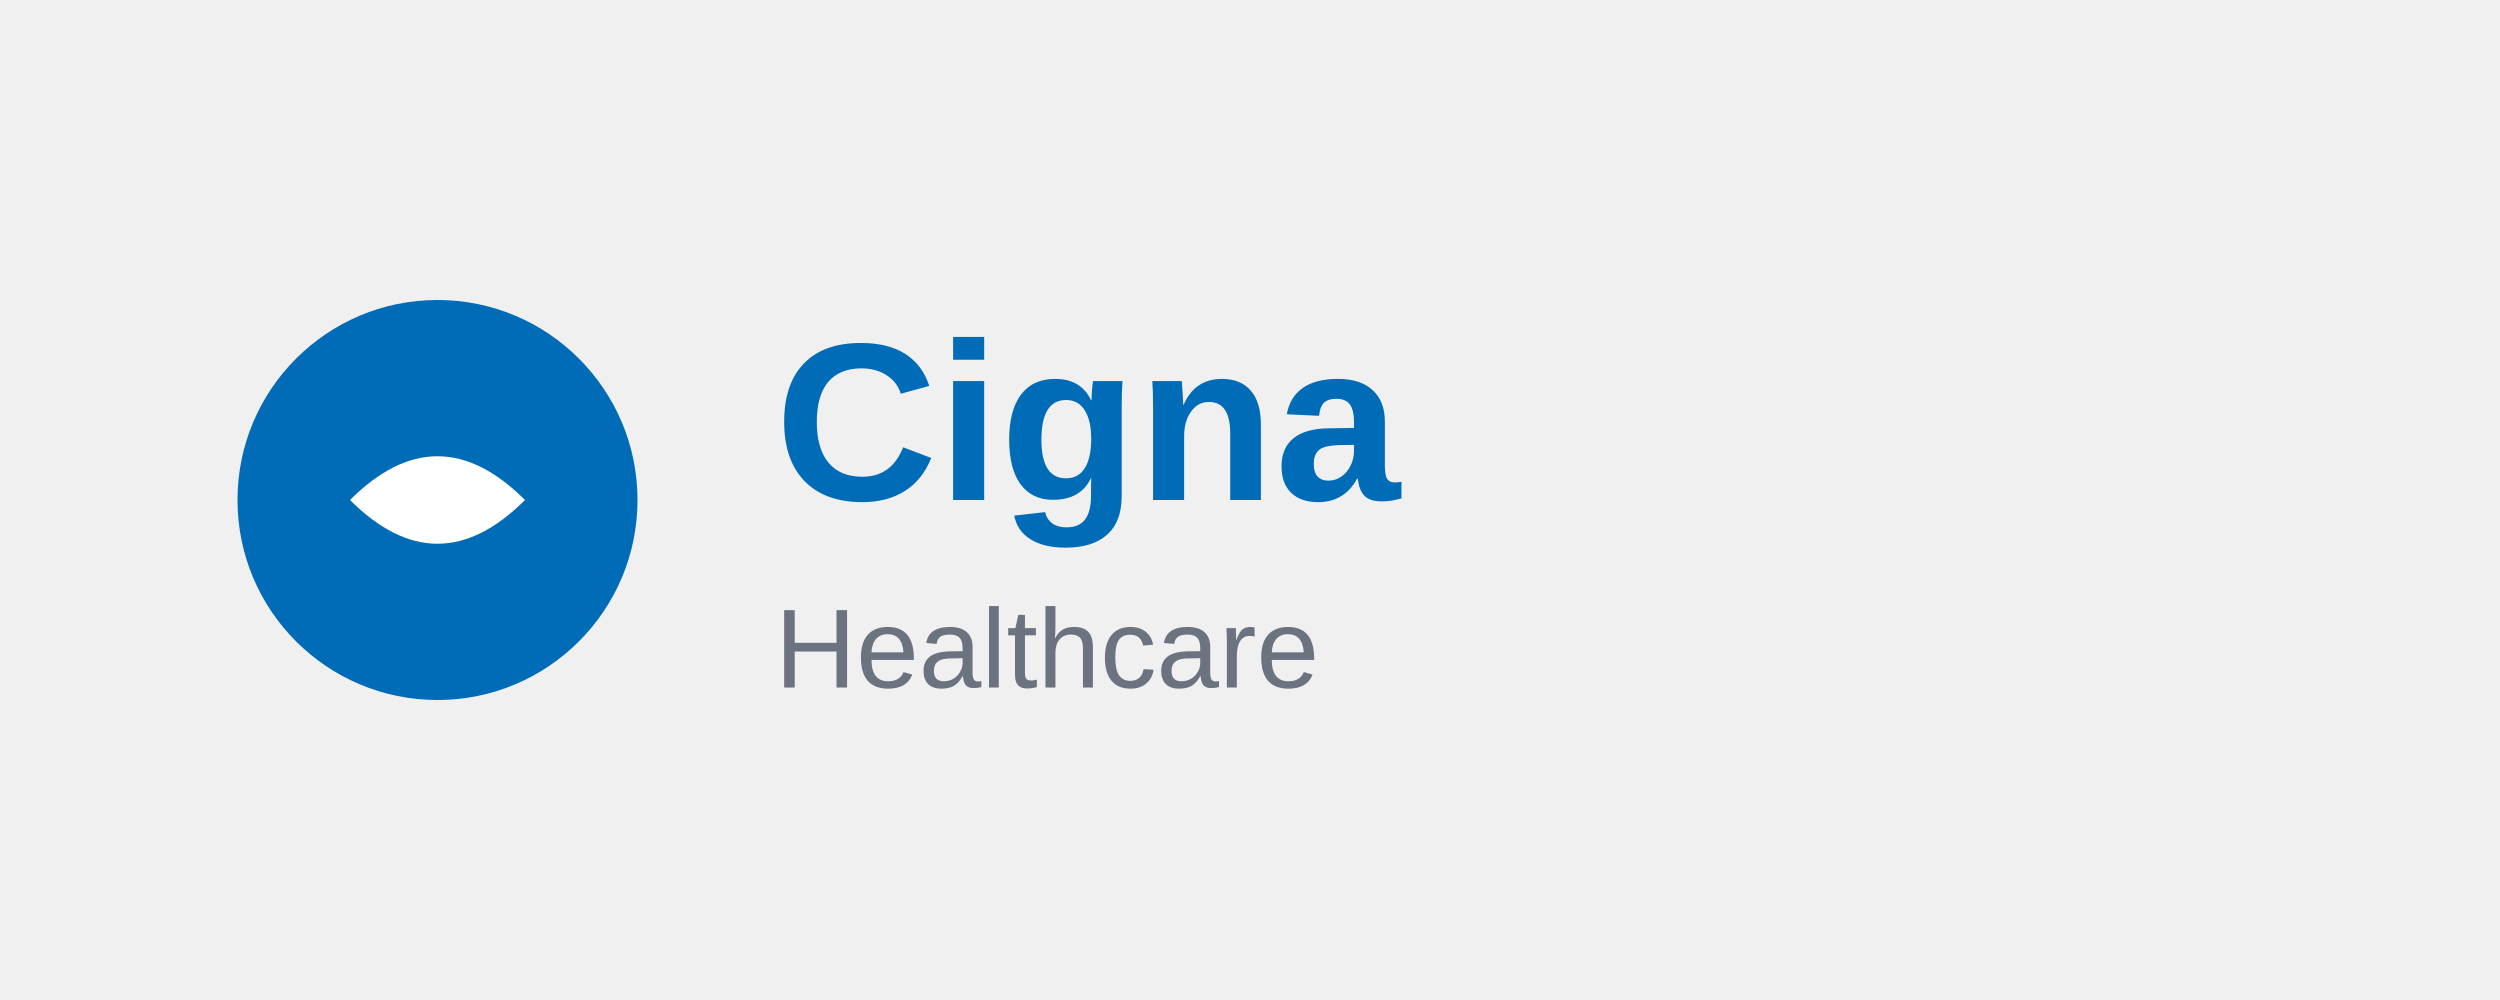
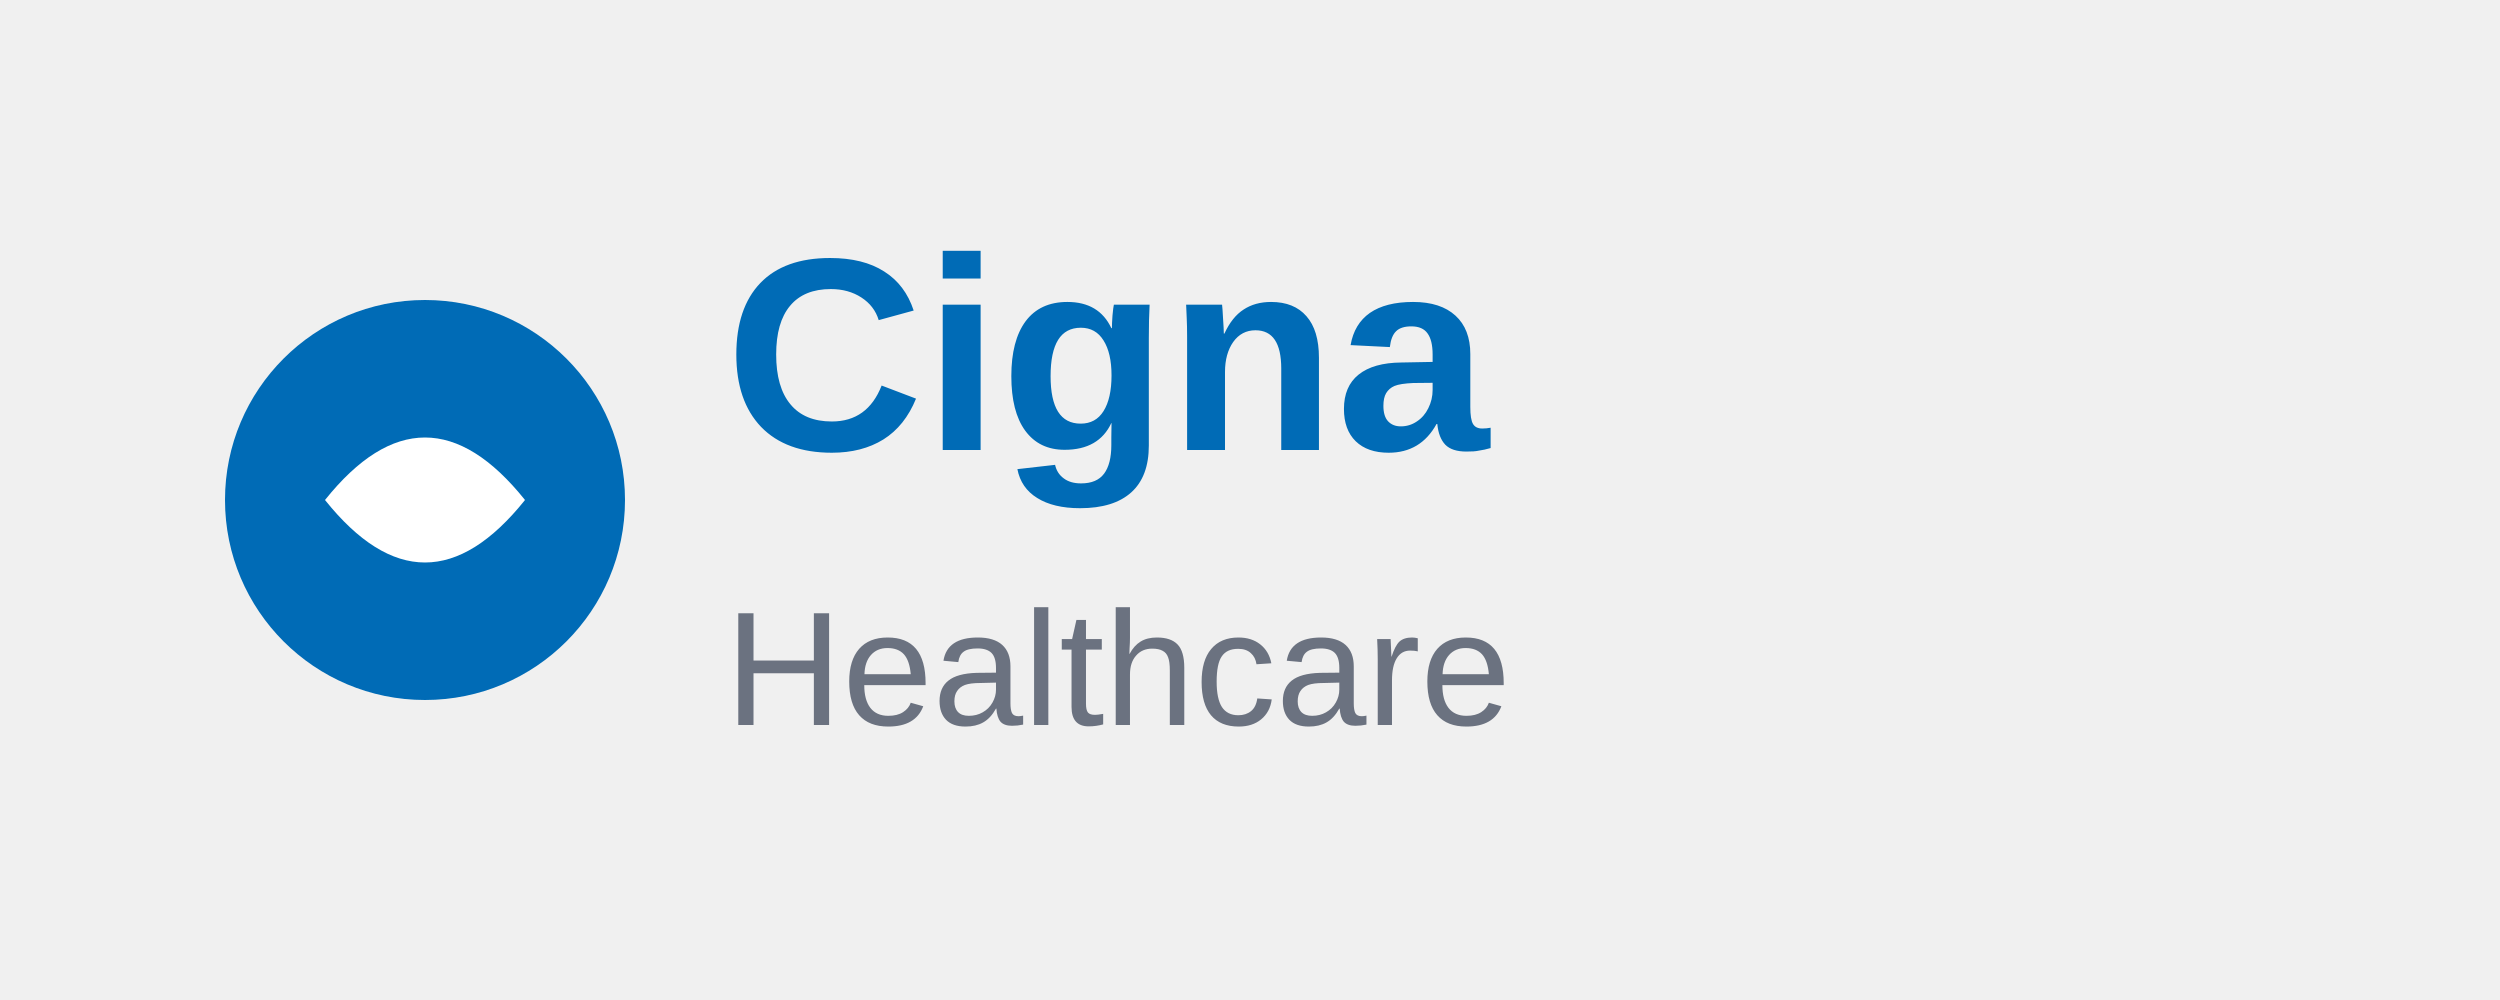
<svg xmlns="http://www.w3.org/2000/svg" viewBox="0 0 200 80" width="200" height="80">
-   <circle cx="35" cy="40" r="16" fill="#006BB6" />
-   <path d="M28 40 Q35 33 42 40 Q35 47 28 40" fill="#fff" />
-   <text x="62" y="40" font-family="Arial, sans-serif" font-size="18" font-weight="700" fill="#006BB6">Cigna</text>
-   <text x="62" y="55" font-family="Arial, sans-serif" font-size="9" font-weight="500" fill="#6B7280">Healthcare</text>
+   <circle cx="34" cy="40" r="16" fill="#006BB6" />
+   <path d="M26 40 Q34 30 42 40 Q34 50 26 40" fill="#fff" />
+   <text x="58" y="36" font-family="Arial, sans-serif" font-size="22" font-weight="700" fill="#006BB6">Cigna</text>
+   <text x="58" y="58" font-family="Arial, sans-serif" font-size="13" font-weight="500" fill="#6B7280">Healthcare</text>
</svg>
